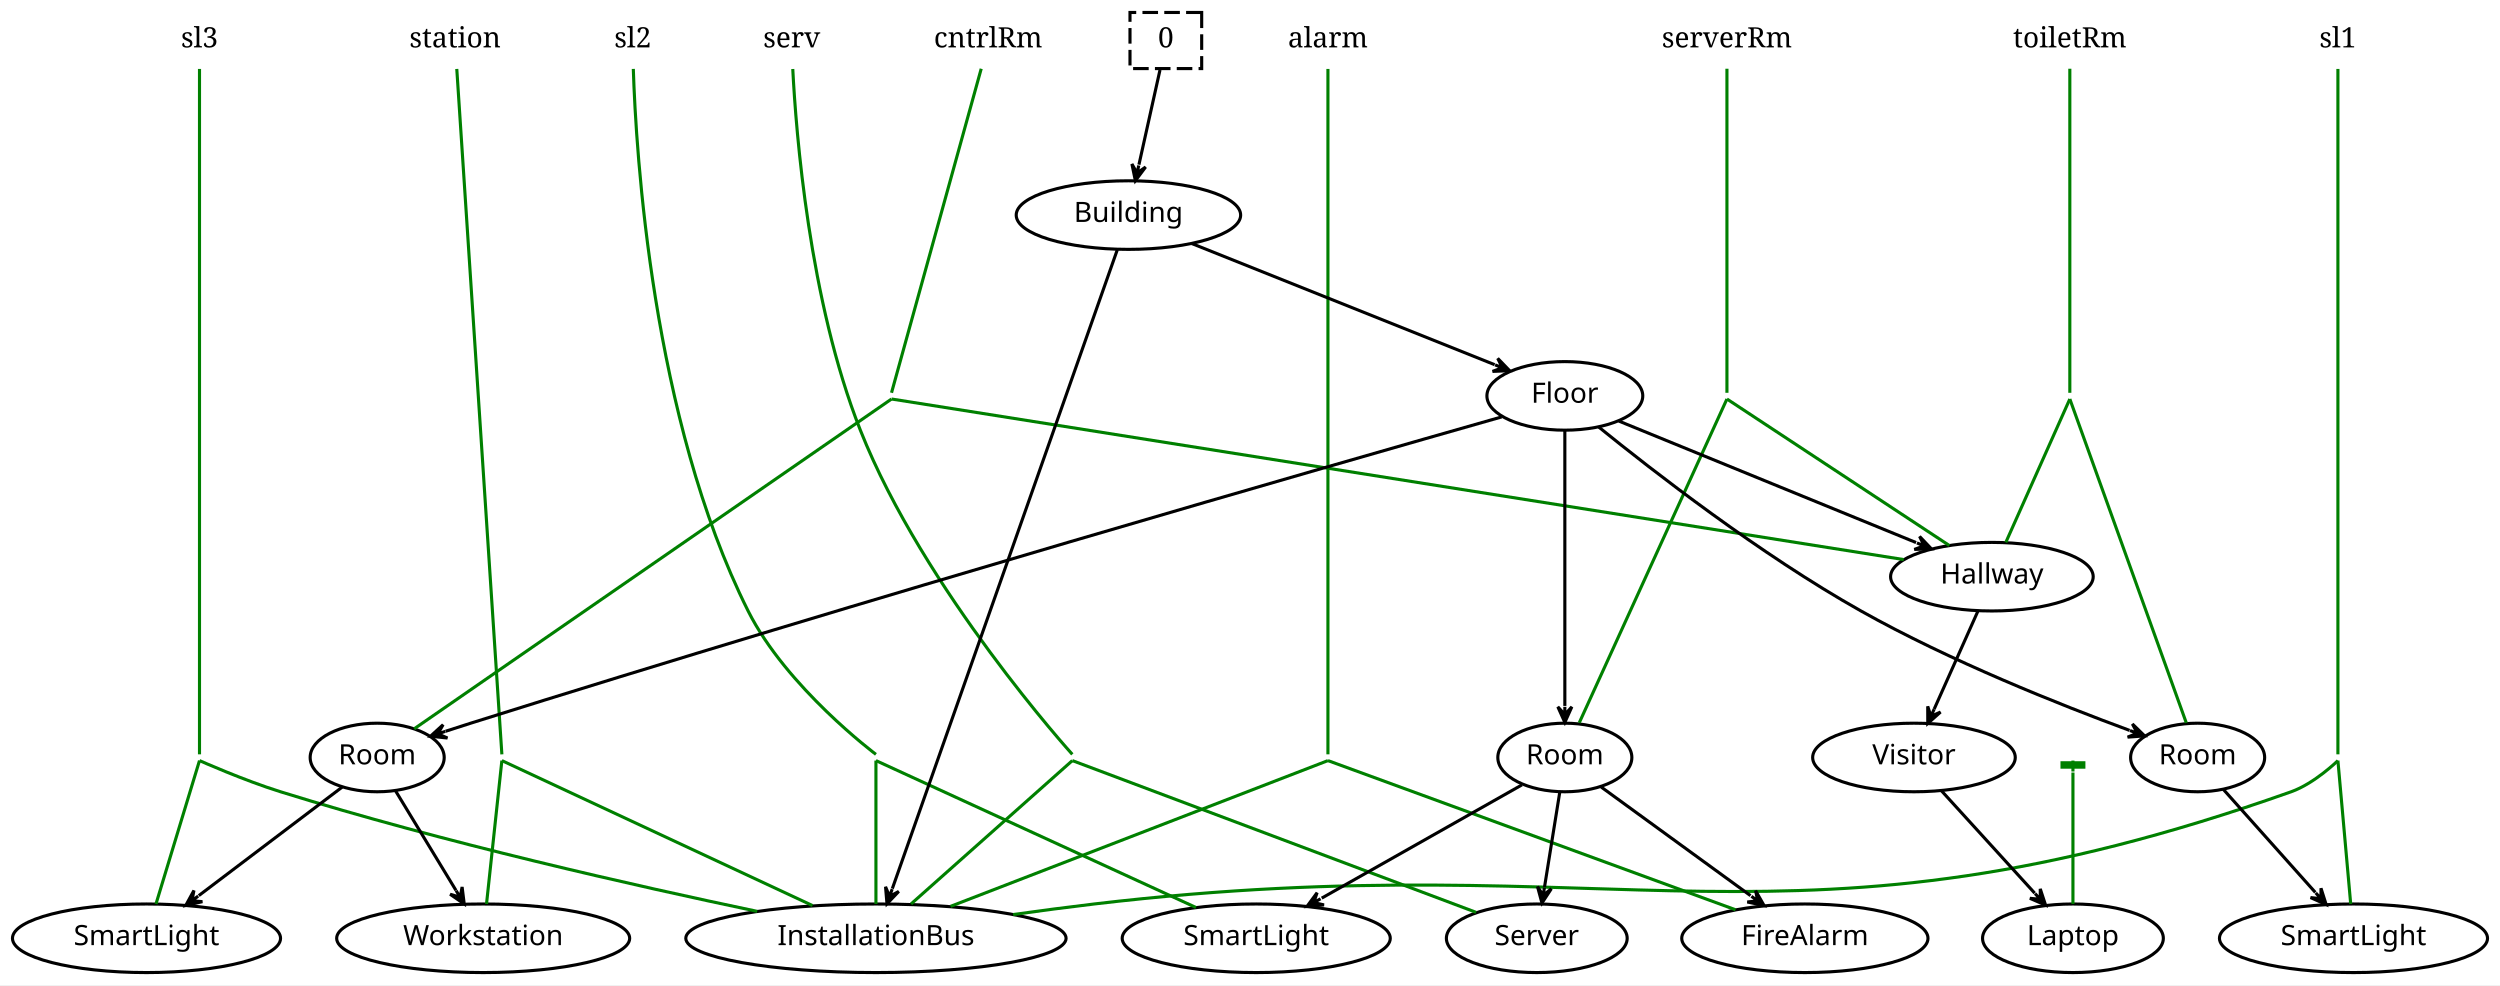
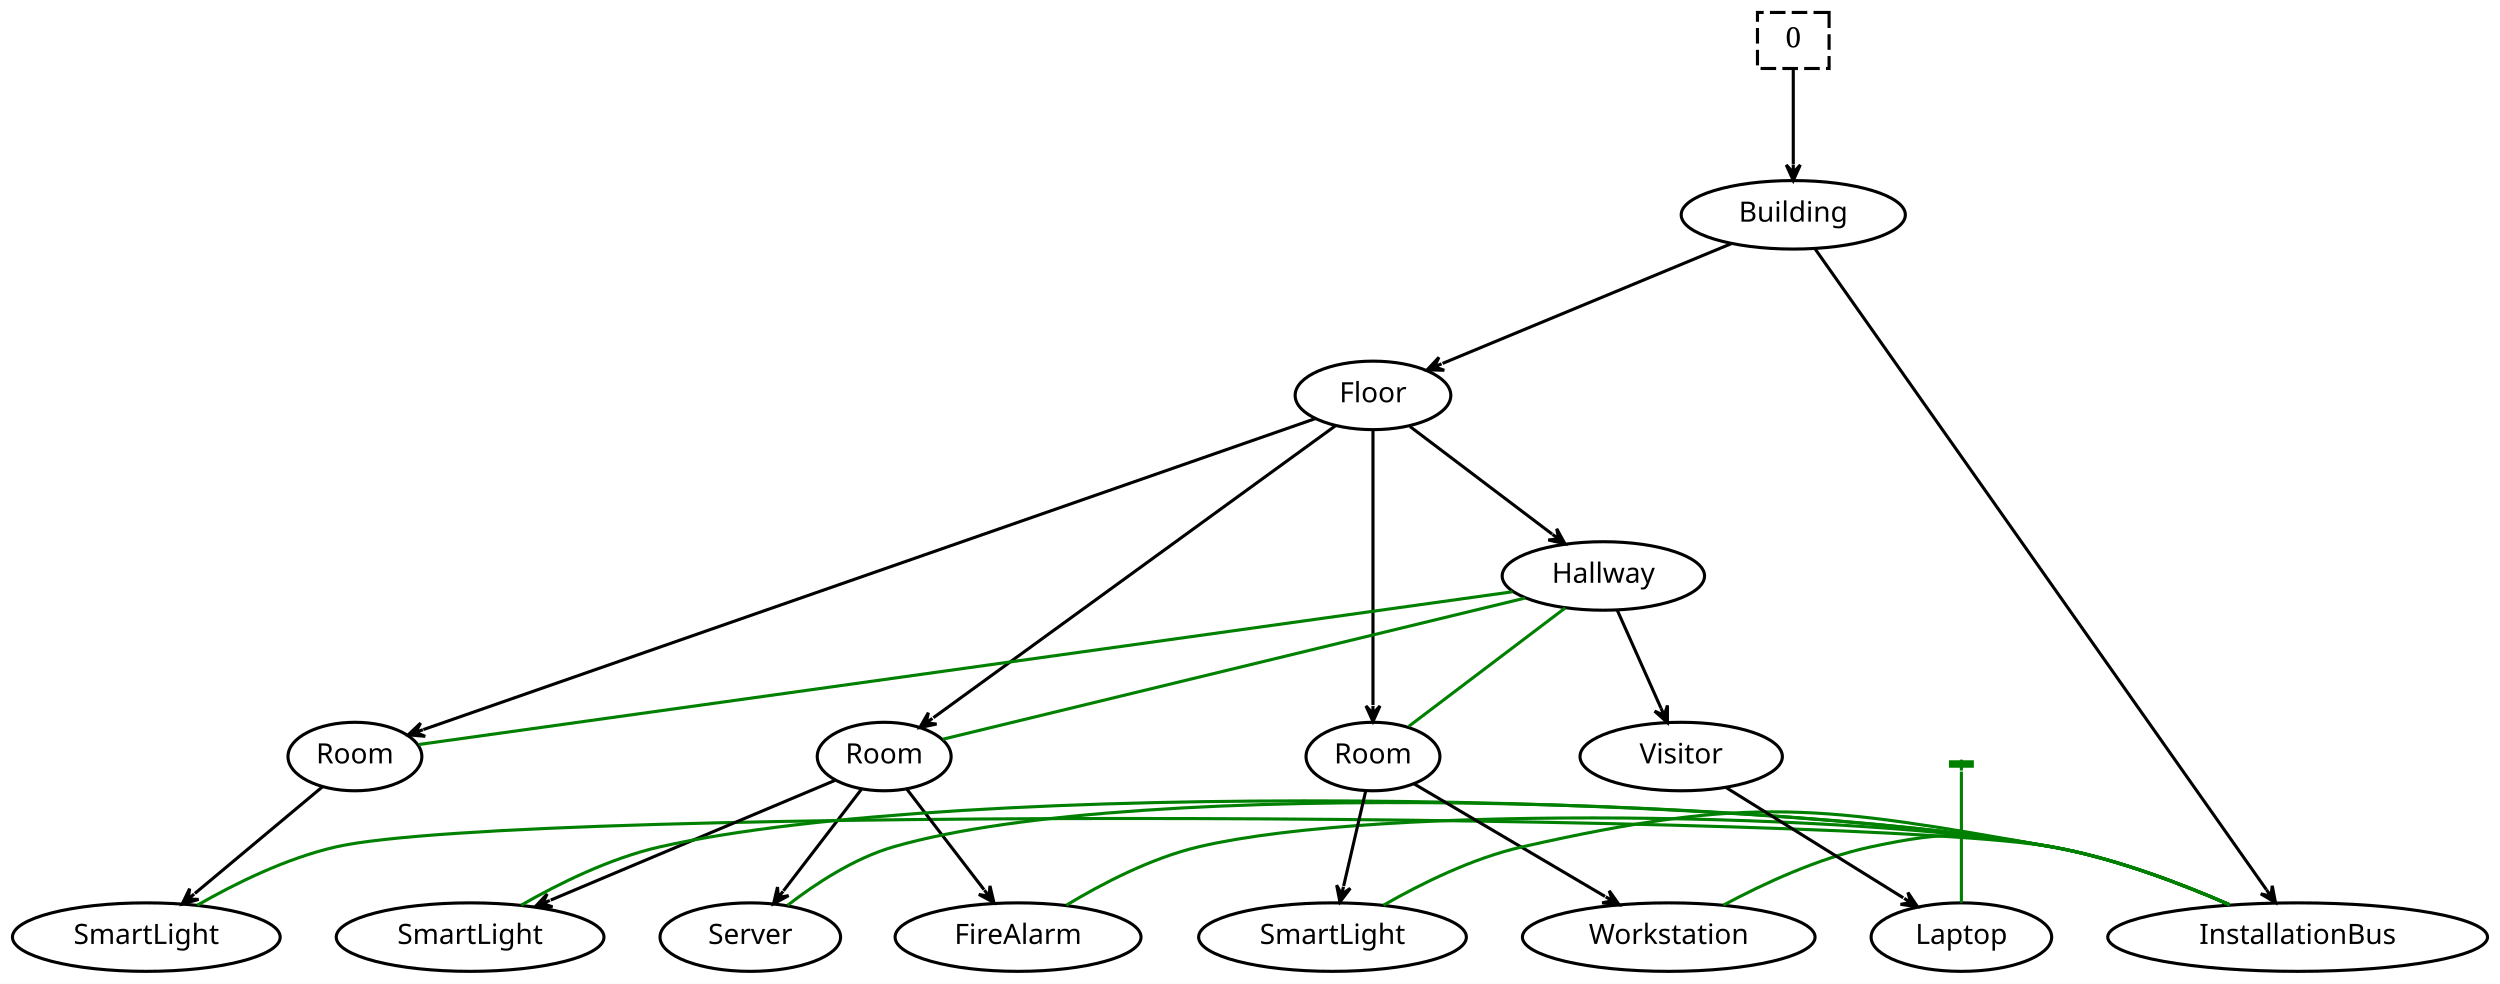
- <svg xmlns="http://www.w3.org/2000/svg" width="802pt" height="316pt" viewBox="0.00 0.00 802.00 316.00">
+ <svg xmlns="http://www.w3.org/2000/svg" width="803pt" height="316pt" viewBox="0.00 0.00 803.00 316.00">
  <g id="graph0" class="graph" transform="scale(1 1) rotate(0) translate(4 312)">
-     <polygon fill="white" stroke="none" points="-4,4 -4,-312 798,-312 798,4 -4,4" />
+     <polygon fill="white" stroke="none" points="-4,4 -4,-312 799,-312 799,4 -4,4" />
    <g id="node1" class="node">
-       <polygon fill="none" stroke="black" stroke-dasharray="5,2" points="381.5,-308 358.5,-308 358.5,-290 381.5,-290 381.5,-308" />
-       <text text-anchor="middle" x="370" y="-296.8" font-family="serif" font-size="9.00">0</text>
+       <polygon fill="none" stroke="black" stroke-dasharray="5,2" points="583.5,-308 560.5,-308 560.5,-290 583.5,-290 583.5,-308" />
+       <text text-anchor="middle" x="572" y="-296.8" font-family="serif" font-size="9.00">0</text>
    </g>
    <g id="v0_Building" class="node">
-       <ellipse fill="none" stroke="black" cx="358" cy="-243" rx="36" ry="11" />
-       <text text-anchor="middle" x="358" y="-240.8" font-family="sans-serif" font-size="9.00">Building</text>
+       <ellipse fill="none" stroke="black" cx="572" cy="-243" rx="36" ry="11" />
+       <text text-anchor="middle" x="572" y="-240.8" font-family="sans-serif" font-size="9.00">Building</text>
    </g>
    <g id="edge1" class="edge">
-       <path fill="none" stroke="black" d="M368.125,-289.562C366.323,-281.453 363.559,-269.014 361.374,-259.181" />
-       <polygon fill="black" stroke="black" points="360.229,-254.03 363.51,-258.423 360.771,-256.471 361.314,-258.911 361.314,-258.911 361.314,-258.911 360.771,-256.471 359.117,-259.399 360.229,-254.03 360.229,-254.03" />
+       <path fill="none" stroke="black" d="M572,-289.562C572,-281.453 572,-269.014 572,-259.181" />
+       <polygon fill="black" stroke="black" points="572,-254.03 574.25,-259.03 572,-256.53 572,-259.03 572,-259.03 572,-259.03 572,-256.53 569.75,-259.03 572,-254.03 572,-254.03" />
    </g>
-     <g id="node2" class="node">
-       <text text-anchor="middle" x="422" y="-296.8" font-family="serif" font-size="9.00">alarm</text>
+     <g id="node2" class="node" />
+     <g id="v13_Laptop" class="node">
+       <ellipse fill="none" stroke="black" cx="626" cy="-11" rx="29" ry="11" />
+       <text text-anchor="middle" x="626" y="-8.8" font-family="sans-serif" font-size="9.00">Laptop</text>
    </g>
-     <g id="node12" class="node" />
-     <g id="edge17" class="edge">
-       <path fill="none" stroke="green" d="M422,-289.885C422,-249.27 422,-70 422,-70" />
+     <g id="edge25" class="edge">
+       <path fill="none" stroke="green" d="M626,-64.167C626,-55.586 626,-34.596 626,-22.012" />
+       <polygon fill="green" stroke="green" points="629.5,-67.3 622.5,-67.3 622.5,-65.9 629.5,-65.9 629.5,-67.3" />
+       <polyline fill="none" stroke="green" points="626,-68 626,-64.5 " />
    </g>
-     <g id="node3" class="node">
-       <text text-anchor="middle" x="313" y="-296.8" font-family="serif" font-size="9.00">cntrlRm</text>
+     <g id="v1_Floor" class="node">
+       <ellipse fill="none" stroke="black" cx="437" cy="-185" rx="25" ry="11" />
+       <text text-anchor="middle" x="437" y="-182.8" font-family="sans-serif" font-size="9.00">Floor</text>
    </g>
-     <g id="node13" class="node" />
-     <g id="edge20" class="edge">
-       <path fill="none" stroke="green" d="M310.771,-289.945C303.663,-264.265 282,-186 282,-186" />
-     </g>
-     <g id="node4" class="node">
-       <text text-anchor="middle" x="250" y="-296.8" font-family="serif" font-size="9.00">serv</text>
-     </g>
-     <g id="node14" class="node" />
-     <g id="edge23" class="edge">
-       <path fill="none" stroke="green" d="M250.32,-289.862C251.354,-269.586 255.567,-215.465 272,-174 292.347,-122.659 340,-70 340,-70" />
-     </g>
-     <g id="node5" class="node">
-       <text text-anchor="middle" x="550" y="-296.8" font-family="serif" font-size="9.00">serverRm</text>
-     </g>
-     <g id="node15" class="node" />
-     <g id="edge26" class="edge">
-       <path fill="none" stroke="green" d="M550,-289.945C550,-264.265 550,-186 550,-186" />
-     </g>
-     <g id="node6" class="node">
-       <text text-anchor="middle" x="746" y="-296.8" font-family="serif" font-size="9.00">sl1</text>
-     </g>
-     <g id="node16" class="node" />
-     <g id="edge29" class="edge">
-       <path fill="none" stroke="green" d="M746,-289.885C746,-249.27 746,-70 746,-70" />
-     </g>
-     <g id="node7" class="node">
-       <text text-anchor="middle" x="199" y="-296.8" font-family="serif" font-size="9.00">sl2</text>
-     </g>
-     <g id="node17" class="node" />
-     <g id="edge32" class="edge">
-       <path fill="none" stroke="green" d="M199.166,-289.893C200.007,-263.424 205.103,-177.697 236,-116 248.263,-91.512 277,-70 277,-70" />
-     </g>
-     <g id="node8" class="node">
-       <text text-anchor="middle" x="60" y="-296.8" font-family="serif" font-size="9.00">sl3</text>
-     </g>
-     <g id="node18" class="node" />
-     <g id="edge35" class="edge">
-       <path fill="none" stroke="green" d="M60,-289.885C60,-249.27 60,-70 60,-70" />
-     </g>
-     <g id="node9" class="node">
-       <text text-anchor="middle" x="142" y="-296.8" font-family="serif" font-size="9.00">station</text>
-     </g>
-     <g id="node19" class="node" />
-     <g id="edge38" class="edge">
-       <path fill="none" stroke="green" d="M142.534,-289.885C145.206,-249.27 157,-70 157,-70" />
-     </g>
-     <g id="node10" class="node">
-       <text text-anchor="middle" x="660" y="-296.8" font-family="serif" font-size="9.00">toiletRm</text>
-     </g>
-     <g id="node20" class="node" />
-     <g id="edge41" class="edge">
-       <path fill="none" stroke="green" d="M660,-289.945C660,-264.265 660,-186 660,-186" />
-     </g>
-     <g id="node11" class="node" />
-     <g id="v13_Laptop" class="node">
-       <ellipse fill="none" stroke="black" cx="661" cy="-11" rx="29" ry="11" />
-       <text text-anchor="middle" x="661" y="-8.8" font-family="sans-serif" font-size="9.00">Laptop</text>
-     </g>
-     <g id="edge16" class="edge">
-       <path fill="none" stroke="green" d="M661,-64.167C661,-55.586 661,-34.596 661,-22.012" />
-       <polygon fill="green" stroke="green" points="664.5,-67.3 657.5,-67.3 657.5,-65.9 664.5,-65.9 664.5,-67.3" />
-       <polyline fill="none" stroke="green" points="661,-68 661,-64.5 " />
-     </g>
-     <g id="v7_FireAlarm" class="node">
-       <ellipse fill="none" stroke="black" cx="575" cy="-11" rx="39.5" ry="11" />
-       <text text-anchor="middle" x="575" y="-8.8" font-family="sans-serif" font-size="9.00">FireAlarm</text>
-     </g>
-     <g id="edge18" class="edge">
-       <path fill="none" stroke="green" d="M422,-68C422,-68 510.318,-35.674 552.752,-20.143" />
+     <g id="edge2" class="edge">
+       <path fill="none" stroke="black" d="M552.08,-233.737C527.326,-223.469 485.203,-205.995 459.365,-195.277" />
+       <polygon fill="black" stroke="black" points="454.424,-193.228 459.905,-193.065 456.733,-194.186 459.043,-195.144 459.043,-195.144 459.043,-195.144 456.733,-194.186 458.181,-197.222 454.424,-193.228 454.424,-193.228" />
    </g>
    <g id="v14_InstallationBus" class="node">
-       <ellipse fill="none" stroke="black" cx="277" cy="-11" rx="61" ry="11" />
-       <text text-anchor="middle" x="277" y="-8.8" font-family="sans-serif" font-size="9.00">InstallationBus</text>
+       <ellipse fill="none" stroke="black" cx="734" cy="-11" rx="61" ry="11" />
+       <text text-anchor="middle" x="734" y="-8.8" font-family="sans-serif" font-size="9.00">InstallationBus</text>
    </g>
-     <g id="edge19" class="edge">
-       <path fill="none" stroke="green" d="M422,-68C422,-68 342.128,-37.153 300.944,-21.247" />
+     <g id="edge3" class="edge">
+       <path fill="none" stroke="black" d="M578.961,-232.117C604.606,-195.707 693.883,-68.956 723.995,-26.205" />
+       <polygon fill="black" stroke="black" points="726.883,-22.105 725.843,-27.488 725.443,-24.149 724.003,-26.193 724.003,-26.193 724.003,-26.193 725.443,-24.149 722.164,-24.897 726.883,-22.105 726.883,-22.105" />
+     </g>
+     <g id="v2_Room" class="node">
+       <ellipse fill="none" stroke="black" cx="110" cy="-69" rx="21.5" ry="11" />
+       <text text-anchor="middle" x="110" y="-66.8" font-family="sans-serif" font-size="9.00">Room</text>
+     </g>
+     <g id="edge4" class="edge">
+       <path fill="none" stroke="black" d="M418.482,-177.544C362.106,-157.89 192.729,-98.841 131.983,-77.664" />
+       <polygon fill="black" stroke="black" points="127.122,-75.969 132.584,-75.491 129.483,-76.792 131.844,-77.615 131.844,-77.615 131.844,-77.615 129.483,-76.792 131.103,-79.74 127.122,-75.969 127.122,-75.969" />
+     </g>
+     <g id="v4_Room" class="node">
+       <ellipse fill="none" stroke="black" cx="280" cy="-69" rx="21.5" ry="11" />
+       <text text-anchor="middle" x="280" y="-66.8" font-family="sans-serif" font-size="9.00">Room</text>
+     </g>
+     <g id="edge5" class="edge">
+       <path fill="none" stroke="black" d="M424.941,-175.244C396.882,-154.869 327.22,-104.287 295.808,-81.478" />
+       <polygon fill="black" stroke="black" points="291.46,-78.321 296.828,-79.439 293.483,-79.79 295.506,-81.259 295.506,-81.259 295.506,-81.259 293.483,-79.79 294.184,-83.08 291.46,-78.321 291.46,-78.321" />
    </g>
    <g id="v8_Room" class="node">
-       <ellipse fill="none" stroke="black" cx="117" cy="-69" rx="21.5" ry="11" />
-       <text text-anchor="middle" x="117" y="-66.8" font-family="sans-serif" font-size="9.00">Room</text>
+       <ellipse fill="none" stroke="black" cx="437" cy="-69" rx="21.5" ry="11" />
+       <text text-anchor="middle" x="437" y="-66.8" font-family="sans-serif" font-size="9.00">Room</text>
    </g>
-     <g id="edge21" class="edge">
-       <path fill="none" stroke="green" d="M282,-184C282,-184 166.699,-104.338 128.866,-78.199" />
+     <g id="edge6" class="edge">
+       <path fill="none" stroke="black" d="M437,-173.883C437,-153.906 437,-109.276 437,-85.54" />
+       <polygon fill="black" stroke="black" points="437,-80.258 439.25,-85.258 437,-82.758 437,-85.258 437,-85.258 437,-85.258 437,-82.758 434.75,-85.258 437,-80.258 437,-80.258" />
    </g>
    <g id="v11_Hallway" class="node">
-       <ellipse fill="none" stroke="black" cx="635" cy="-127" rx="32.5" ry="11" />
-       <text text-anchor="middle" x="635" y="-124.8" font-family="sans-serif" font-size="9.00">Hallway</text>
+       <ellipse fill="none" stroke="black" cx="511" cy="-127" rx="32.5" ry="11" />
+       <text text-anchor="middle" x="511" y="-124.8" font-family="sans-serif" font-size="9.00">Hallway</text>
    </g>
-     <g id="edge22" class="edge">
-       <path fill="none" stroke="green" d="M282,-184C282,-184 522.944,-145.777 606.709,-132.488" />
-     </g>
-     <g id="v6_Server" class="node">
-       <ellipse fill="none" stroke="black" cx="489" cy="-11" rx="29" ry="11" />
-       <text text-anchor="middle" x="489" y="-8.8" font-family="sans-serif" font-size="9.00">Server</text>
-     </g>
-     <g id="edge24" class="edge">
-       <path fill="none" stroke="green" d="M340,-68C340,-68 429.133,-34.501 469.521,-19.321" />
-     </g>
-     <g id="edge25" class="edge">
-       <path fill="none" stroke="green" d="M340,-68C340,-68 306.384,-38.119 288.263,-22.012" />
-     </g>
-     <g id="v4_Room" class="node">
-       <ellipse fill="none" stroke="black" cx="498" cy="-69" rx="21.5" ry="11" />
-       <text text-anchor="middle" x="498" y="-66.8" font-family="sans-serif" font-size="9.00">Room</text>
-     </g>
-     <g id="edge27" class="edge">
-       <path fill="none" stroke="green" d="M550,-184C550,-184 515.341,-108.017 502.615,-80.117" />
-     </g>
-     <g id="edge28" class="edge">
-       <path fill="none" stroke="green" d="M550,-184C550,-184 597.316,-152.827 621.343,-136.997" />
+     <g id="edge7" class="edge">
+       <path fill="none" stroke="black" d="M448.889,-175.003C461.256,-165.644 480.708,-150.923 494.546,-140.451" />
+       <polygon fill="black" stroke="black" points="498.647,-137.349 496.017,-142.16 496.653,-138.857 494.66,-140.366 494.66,-140.366 494.66,-140.366 496.653,-138.857 493.302,-138.572 498.647,-137.349 498.647,-137.349" />
    </g>
    <g id="v3_SmartLight" class="node">
-       <ellipse fill="none" stroke="black" cx="751" cy="-11" rx="43" ry="11" />
-       <text text-anchor="middle" x="751" y="-8.8" font-family="sans-serif" font-size="9.00">SmartLight</text>
-     </g>
-     <g id="edge30" class="edge">
-       <path fill="none" stroke="green" d="M746,-68C746,-68 748.668,-38.119 750.106,-22.012" />
-     </g>
-     <g id="edge31" class="edge">
-       <path fill="none" stroke="green" d="M746,-68C746,-68 738.552,-60.678 731,-58 569.44,-0.716 517.229,-42.127 347,-22 338.588,-21.005 329.625,-19.82 321.02,-18.62" />
-     </g>
-     <g id="v5_SmartLight" class="node">
-       <ellipse fill="none" stroke="black" cx="399" cy="-11" rx="43" ry="11" />
-       <text text-anchor="middle" x="399" y="-8.8" font-family="sans-serif" font-size="9.00">SmartLight</text>
-     </g>
-     <g id="edge33" class="edge">
-       <path fill="none" stroke="green" d="M277,-68C277,-68 345.268,-36.664 379.669,-20.873" />
-     </g>
-     <g id="edge34" class="edge">
-       <path fill="none" stroke="green" d="M277,-68C277,-68 277,-38.119 277,-22.012" />
-     </g>
-     <g id="v9_SmartLight" class="node">
      <ellipse fill="none" stroke="black" cx="43" cy="-11" rx="43" ry="11" />
      <text text-anchor="middle" x="43" y="-8.8" font-family="sans-serif" font-size="9.00">SmartLight</text>
    </g>
-     <g id="edge36" class="edge">
-       <path fill="none" stroke="green" d="M60,-68C60,-68 50.929,-38.119 46.039,-22.012" />
+     <g id="edge8" class="edge">
+       <path fill="none" stroke="black" d="M99.531,-59.25C88.553,-50.074 71.18,-35.553 58.588,-25.029" />
+       <polygon fill="black" stroke="black" points="54.518,-21.627 59.797,-23.107 56.436,-23.23 58.354,-24.833 58.354,-24.833 58.354,-24.833 56.436,-23.23 56.911,-26.56 54.518,-21.627 54.518,-21.627" />
    </g>
-     <g id="edge37" class="edge">
-       <path fill="none" stroke="green" d="M60,-68C60,-68 74.179,-61.679 86,-58 138.27,-41.73 200.074,-27.78 238.913,-19.636" />
+     <g id="edge16" class="edge">
+       <path fill="none" stroke="green" d="M130.513,-72.865C196.69,-82.106 404.7,-111.155 481.838,-121.928" />
+     </g>
+     <g id="edge17" class="edge">
+       <path fill="none" stroke="green" d="M59.359,-21.241C71.244,-28.053 87.986,-36.387 104,-40 163.721,-53.474 594.723,-50.714 655,-40 674.995,-36.446 696.567,-28.202 712.109,-21.408" />
+     </g>
+     <g id="v5_SmartLight" class="node">
+       <ellipse fill="none" stroke="black" cx="147" cy="-11" rx="43" ry="11" />
+       <text text-anchor="middle" x="147" y="-8.8" font-family="sans-serif" font-size="9.00">SmartLight</text>
+     </g>
+     <g id="edge9" class="edge">
+       <path fill="none" stroke="black" d="M264.221,-61.356C241.678,-51.865 199.991,-34.312 172.888,-22.9" />
+       <polygon fill="black" stroke="black" points="168.005,-20.844 173.487,-20.711 170.31,-21.815 172.614,-22.785 172.614,-22.785 172.614,-22.785 170.31,-21.815 171.74,-24.858 168.005,-20.844 168.005,-20.844" />
+     </g>
+     <g id="v6_Server" class="node">
+       <ellipse fill="none" stroke="black" cx="237" cy="-11" rx="29" ry="11" />
+       <text text-anchor="middle" x="237" y="-8.8" font-family="sans-serif" font-size="9.00">Server</text>
+     </g>
+     <g id="edge10" class="edge">
+       <path fill="none" stroke="black" d="M272.706,-58.5C265.829,-49.544 255.442,-36.018 247.642,-25.859" />
+       <polygon fill="black" stroke="black" points="244.475,-21.735 249.304,-24.33 245.997,-23.717 247.52,-25.7 247.52,-25.7 247.52,-25.7 245.997,-23.717 245.735,-27.071 244.475,-21.735 244.475,-21.735" />
+     </g>
+     <g id="v7_FireAlarm" class="node">
+       <ellipse fill="none" stroke="black" cx="323" cy="-11" rx="39.5" ry="11" />
+       <text text-anchor="middle" x="323" y="-8.8" font-family="sans-serif" font-size="9.00">FireAlarm</text>
+     </g>
+     <g id="edge11" class="edge">
+       <path fill="none" stroke="black" d="M287.294,-58.5C294.087,-49.654 304.305,-36.347 312.072,-26.232" />
+       <polygon fill="black" stroke="black" points="315.233,-22.115 313.973,-27.451 313.711,-24.098 312.188,-26.081 312.188,-26.081 312.188,-26.081 313.711,-24.098 310.403,-24.71 315.233,-22.115 315.233,-22.115" />
+     </g>
+     <g id="edge18" class="edge">
+       <path fill="none" stroke="green" d="M298.836,-74.566C340.238,-84.603 439.183,-108.59 485.839,-119.9" />
+     </g>
+     <g id="edge19" class="edge">
+       <path fill="none" stroke="green" d="M163.359,-21.241C175.244,-28.053 191.986,-36.387 208,-40 304.898,-61.861 557.2,-57.384 655,-40 674.995,-36.446 696.567,-28.202 712.109,-21.408" />
+     </g>
+     <g id="edge20" class="edge">
+       <path fill="none" stroke="green" d="M248.954,-21.207C257.735,-28.002 270.302,-36.332 283,-40 362.419,-62.945 573.609,-54.467 655,-40 674.995,-36.446 696.567,-28.202 712.109,-21.408" />
+     </g>
+     <g id="edge21" class="edge">
+       <path fill="none" stroke="green" d="M338.485,-21.236C349.752,-28.045 365.66,-36.379 381,-40 440.26,-53.989 595.051,-50.656 655,-40 674.995,-36.446 696.567,-28.202 712.109,-21.408" />
+     </g>
+     <g id="v9_SmartLight" class="node">
+       <ellipse fill="none" stroke="black" cx="424" cy="-11" rx="43" ry="11" />
+       <text text-anchor="middle" x="424" y="-8.8" font-family="sans-serif" font-size="9.00">SmartLight</text>
+     </g>
+     <g id="edge12" class="edge">
+       <path fill="none" stroke="black" d="M434.676,-57.988C432.704,-49.494 429.843,-37.17 427.579,-27.417" />
+       <polygon fill="black" stroke="black" points="426.392,-22.304 429.714,-26.666 426.957,-24.739 427.523,-27.174 427.523,-27.174 427.523,-27.174 426.957,-24.739 425.331,-27.683 426.392,-22.304 426.392,-22.304" />
    </g>
    <g id="v10_Workstation" class="node">
-       <ellipse fill="none" stroke="black" cx="151" cy="-11" rx="47" ry="11" />
-       <text text-anchor="middle" x="151" y="-8.8" font-family="sans-serif" font-size="9.00">Workstation</text>
-     </g>
-     <g id="edge39" class="edge">
-       <path fill="none" stroke="green" d="M157,-68C157,-68 153.798,-38.119 152.073,-22.012" />
-     </g>
-     <g id="edge40" class="edge">
-       <path fill="none" stroke="green" d="M157,-68C157,-68 222.407,-37.477 256.644,-21.5" />
-     </g>
-     <g id="v2_Room" class="node">
-       <ellipse fill="none" stroke="black" cx="701" cy="-69" rx="21.5" ry="11" />
-       <text text-anchor="middle" x="701" y="-66.8" font-family="sans-serif" font-size="9.00">Room</text>
-     </g>
-     <g id="edge42" class="edge">
-       <path fill="none" stroke="green" d="M660,-184C660,-184 687.327,-108.017 697.362,-80.117" />
-     </g>
-     <g id="edge43" class="edge">
-       <path fill="none" stroke="green" d="M660,-184C660,-184 646.66,-154.119 639.469,-138.012" />
-     </g>
-     <g id="v1_Floor" class="node">
-       <ellipse fill="none" stroke="black" cx="498" cy="-185" rx="25" ry="11" />
-       <text text-anchor="middle" x="498" y="-182.8" font-family="sans-serif" font-size="9.00">Floor</text>
-     </g>
-     <g id="edge2" class="edge">
-       <path fill="none" stroke="black" d="M378.357,-233.857C404.202,-223.519 448.647,-205.741 475.482,-195.007" />
-       <polygon fill="black" stroke="black" points="480.279,-193.088 476.472,-197.035 477.958,-194.017 475.636,-194.945 475.636,-194.945 475.636,-194.945 477.958,-194.017 474.801,-192.856 480.279,-193.088 480.279,-193.088" />
-     </g>
-     <g id="edge3" class="edge">
-       <path fill="none" stroke="black" d="M354.415,-231.82C341.529,-195.229 297.514,-70.25 282.258,-26.929" />
-       <polygon fill="black" stroke="black" points="280.544,-22.062 284.327,-26.031 281.374,-24.42 282.205,-26.778 282.205,-26.778 282.205,-26.778 281.374,-24.42 280.082,-27.526 280.544,-22.062 280.544,-22.062" />
-     </g>
-     <g id="edge4" class="edge">
-       <path fill="none" stroke="black" d="M508.875,-175.001C526,-161.118 560.641,-134.183 593,-116 621.576,-99.943 656.875,-85.905 679.17,-77.687" />
-       <polygon fill="black" stroke="black" points="683.996,-75.924 680.072,-79.753 681.648,-76.782 679.3,-77.64 679.3,-77.64 679.3,-77.64 681.648,-76.782 678.528,-75.526 683.996,-75.924 683.996,-75.924" />
-     </g>
-     <g id="edge5" class="edge">
-       <path fill="none" stroke="black" d="M498,-173.883C498,-153.906 498,-109.276 498,-85.54" />
-       <polygon fill="black" stroke="black" points="498,-80.258 500.25,-85.258 498,-82.758 498,-85.258 498,-85.258 498,-85.258 498,-82.758 495.75,-85.258 498,-80.258 498,-80.258" />
-     </g>
-     <g id="edge6" class="edge">
-       <path fill="none" stroke="black" d="M477.747,-178.258C423.798,-162.906 272.19,-119.399 147,-80 144.382,-79.176 141.642,-78.292 138.927,-77.404" />
-       <polygon fill="black" stroke="black" points="134.101,-75.811 139.555,-75.242 136.475,-76.595 138.85,-77.378 138.85,-77.378 138.85,-77.378 136.475,-76.595 138.144,-79.515 134.101,-75.811 134.101,-75.811" />
-     </g>
-     <g id="edge7" class="edge">
-       <path fill="none" stroke="black" d="M515.351,-176.908C539.482,-167.044 583.287,-149.138 610.671,-137.945" />
-       <polygon fill="black" stroke="black" points="615.585,-135.936 611.808,-139.911 613.271,-136.882 610.957,-137.828 610.957,-137.828 610.957,-137.828 613.271,-136.882 610.105,-135.745 615.585,-135.936 615.585,-135.936" />
-     </g>
-     <g id="edge8" class="edge">
-       <path fill="none" stroke="black" d="M709.256,-58.753C717.288,-49.757 729.587,-35.983 738.757,-25.712" />
-       <polygon fill="black" stroke="black" points="742.226,-21.827 740.575,-27.055 740.561,-23.691 738.896,-25.556 738.896,-25.556 738.896,-25.556 740.561,-23.691 737.218,-24.058 742.226,-21.827 742.226,-21.827" />
-     </g>
-     <g id="edge9" class="edge">
-       <path fill="none" stroke="black" d="M484.234,-60.213C467.582,-50.794 439.375,-34.838 420.001,-23.88" />
-       <polygon fill="black" stroke="black" points="415.279,-21.208 420.738,-21.711 417.455,-22.439 419.631,-23.67 419.631,-23.67 419.631,-23.67 417.455,-22.439 418.523,-25.628 415.279,-21.208 415.279,-21.208" />
-     </g>
-     <g id="edge10" class="edge">
-       <path fill="none" stroke="black" d="M496.391,-57.988C495.026,-49.494 493.045,-37.17 491.478,-27.417" />
-       <polygon fill="black" stroke="black" points="490.656,-22.304 493.671,-26.884 491.053,-24.772 491.449,-27.241 491.449,-27.241 491.449,-27.241 491.053,-24.772 489.228,-27.598 490.656,-22.304 490.656,-22.304" />
-     </g>
-     <g id="edge11" class="edge">
-       <path fill="none" stroke="black" d="M509.695,-59.495C522.429,-50.233 542.931,-35.323 557.566,-24.68" />
-       <polygon fill="black" stroke="black" points="561.904,-21.524 559.184,-26.285 559.882,-22.995 557.86,-24.465 557.86,-24.465 557.86,-24.465 559.882,-22.995 556.537,-22.646 561.904,-21.524 561.904,-21.524" />
-     </g>
-     <g id="edge12" class="edge">
-       <path fill="none" stroke="black" d="M105.761,-59.495C93.523,-50.233 73.82,-35.323 59.755,-24.68" />
-       <polygon fill="black" stroke="black" points="55.586,-21.524 60.931,-22.747 57.579,-23.033 59.573,-24.542 59.573,-24.542 59.573,-24.542 57.579,-23.033 58.215,-26.336 55.586,-21.524 55.586,-21.524" />
+       <ellipse fill="none" stroke="black" cx="532" cy="-11" rx="47" ry="11" />
+       <text text-anchor="middle" x="532" y="-8.8" font-family="sans-serif" font-size="9.00">Workstation</text>
    </g>
    <g id="edge13" class="edge">
-       <path fill="none" stroke="black" d="M122.922,-58.245C128.268,-49.441 136.202,-36.373 142.274,-26.372" />
-       <polygon fill="black" stroke="black" points="144.917,-22.02 144.245,-27.461 143.619,-24.157 142.322,-26.294 142.322,-26.294 142.322,-26.294 143.619,-24.157 140.398,-25.126 144.917,-22.02 144.917,-22.02" />
+       <path fill="none" stroke="black" d="M450.209,-60.213C466.095,-50.849 492.938,-35.026 511.518,-24.073" />
+       <polygon fill="black" stroke="black" points="516.052,-21.401 512.888,-25.878 513.899,-22.67 511.745,-23.94 511.745,-23.94 511.745,-23.94 513.899,-22.67 510.602,-22.002 516.052,-21.401 516.052,-21.401" />
+     </g>
+     <g id="edge22" class="edge">
+       <path fill="none" stroke="green" d="M448.507,-78.708C462.159,-89.039 484.823,-106.19 498.78,-116.753" />
+     </g>
+     <g id="edge23" class="edge">
+       <path fill="none" stroke="green" d="M440.359,-21.241C452.244,-28.053 468.986,-36.387 485,-40 558.703,-56.628 580.61,-53.222 655,-40 674.995,-36.446 696.567,-28.202 712.109,-21.408" />
+     </g>
+     <g id="edge24" class="edge">
+       <path fill="none" stroke="green" d="M549.521,-21.247C562.226,-28.061 580.08,-36.397 597,-40 622.212,-45.369 629.62,-44.511 655,-40 674.995,-36.446 696.567,-28.202 712.109,-21.408" />
    </g>
    <g id="v12_Visitor" class="node">
-       <ellipse fill="none" stroke="black" cx="610" cy="-69" rx="32.5" ry="11" />
-       <text text-anchor="middle" x="610" y="-66.8" font-family="sans-serif" font-size="9.00">Visitor</text>
+       <ellipse fill="none" stroke="black" cx="536" cy="-69" rx="32.5" ry="11" />
+       <text text-anchor="middle" x="536" y="-66.8" font-family="sans-serif" font-size="9.00">Visitor</text>
    </g>
    <g id="edge14" class="edge">
-       <path fill="none" stroke="black" d="M630.531,-115.988C626.62,-107.229 620.891,-94.396 616.478,-84.51" />
-       <polygon fill="black" stroke="black" points="614.431,-79.925 618.524,-83.573 615.45,-82.208 616.469,-84.491 616.469,-84.491 616.469,-84.491 615.45,-82.208 614.415,-85.408 614.431,-79.925 614.431,-79.925" />
+       <path fill="none" stroke="black" d="M515.469,-115.988C519.38,-107.229 525.109,-94.396 529.522,-84.51" />
+       <polygon fill="black" stroke="black" points="531.569,-79.925 531.585,-85.408 530.55,-82.208 529.531,-84.491 529.531,-84.491 529.531,-84.491 530.55,-82.208 527.476,-83.573 531.569,-79.925 531.569,-79.925" />
    </g>
    <g id="edge15" class="edge">
-       <path fill="none" stroke="black" d="M618.884,-58.245C627.147,-49.172 639.535,-35.57 648.738,-25.464" />
-       <polygon fill="black" stroke="black" points="652.218,-21.643 650.515,-26.854 650.535,-23.491 648.852,-25.339 648.852,-25.339 648.852,-25.339 650.535,-23.491 647.188,-23.824 652.218,-21.643 652.218,-21.643" />
+       <path fill="none" stroke="black" d="M550.46,-59.003C565.903,-49.394 590.43,-34.132 607.324,-23.621" />
+       <polygon fill="black" stroke="black" points="611.873,-20.79 608.816,-25.342 609.75,-22.111 607.627,-23.432 607.627,-23.432 607.627,-23.432 609.75,-22.111 606.439,-21.522 611.873,-20.79 611.873,-20.79" />
    </g>
  </g>
</svg>
